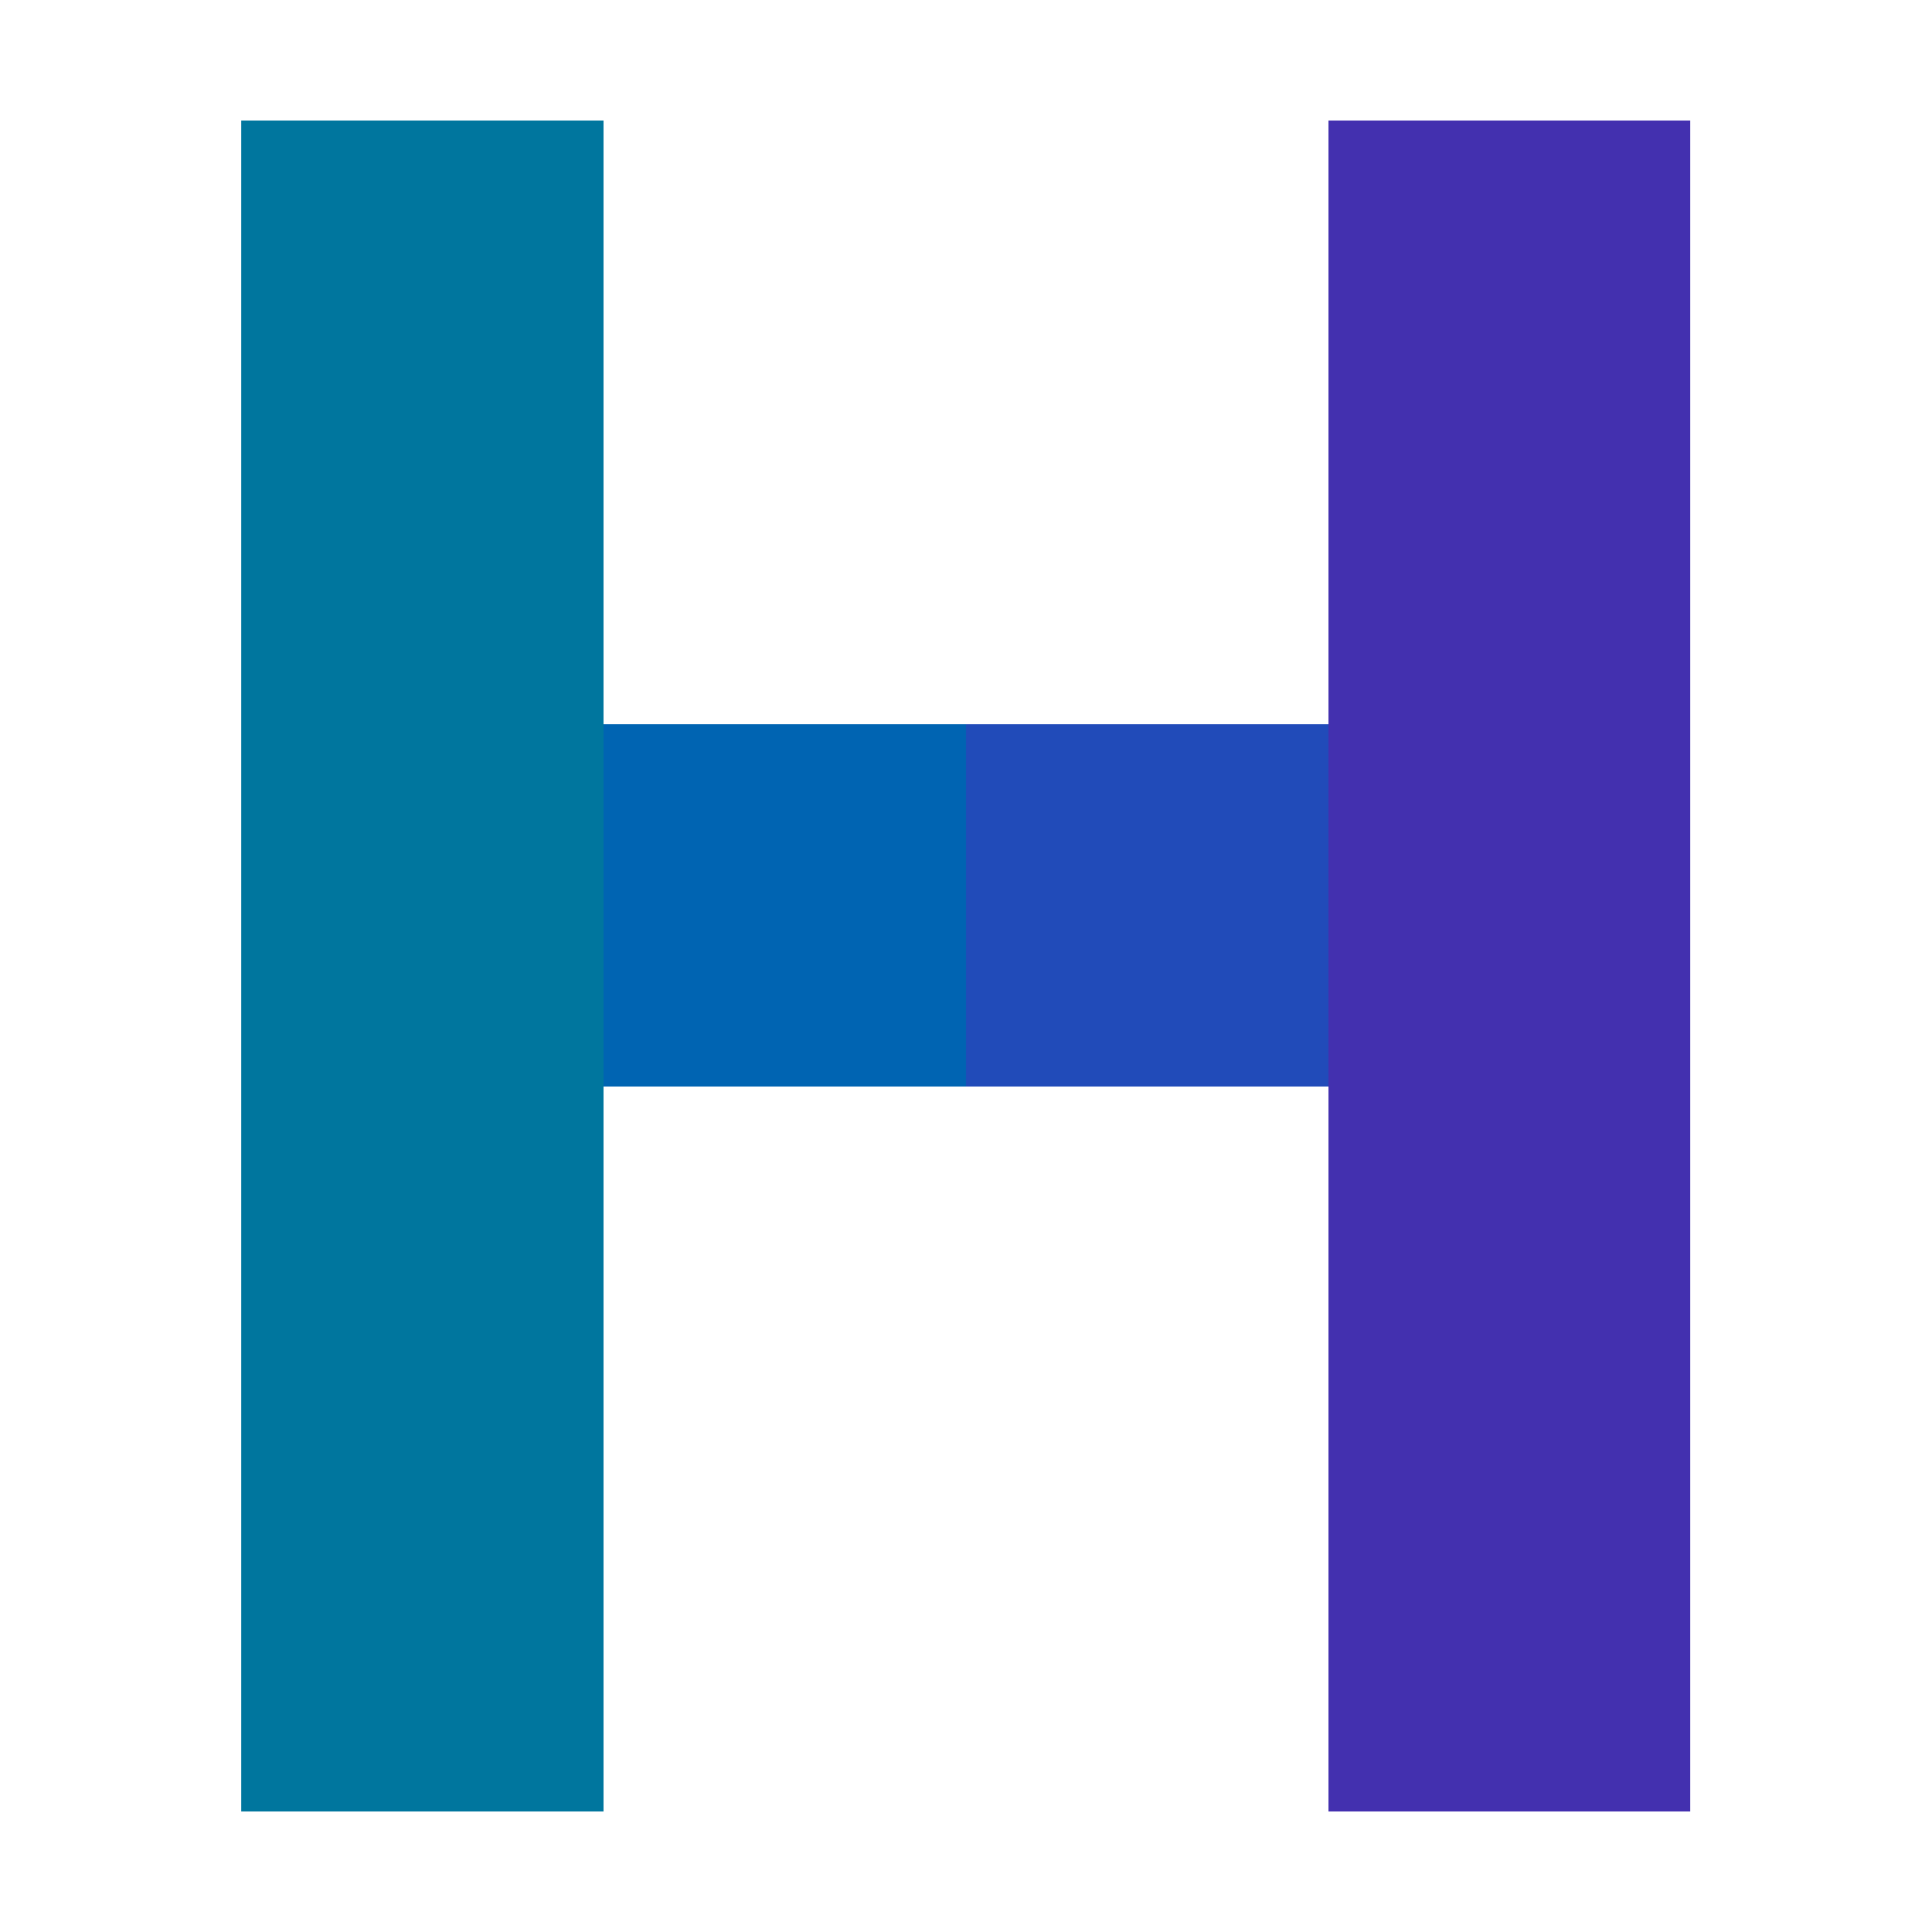
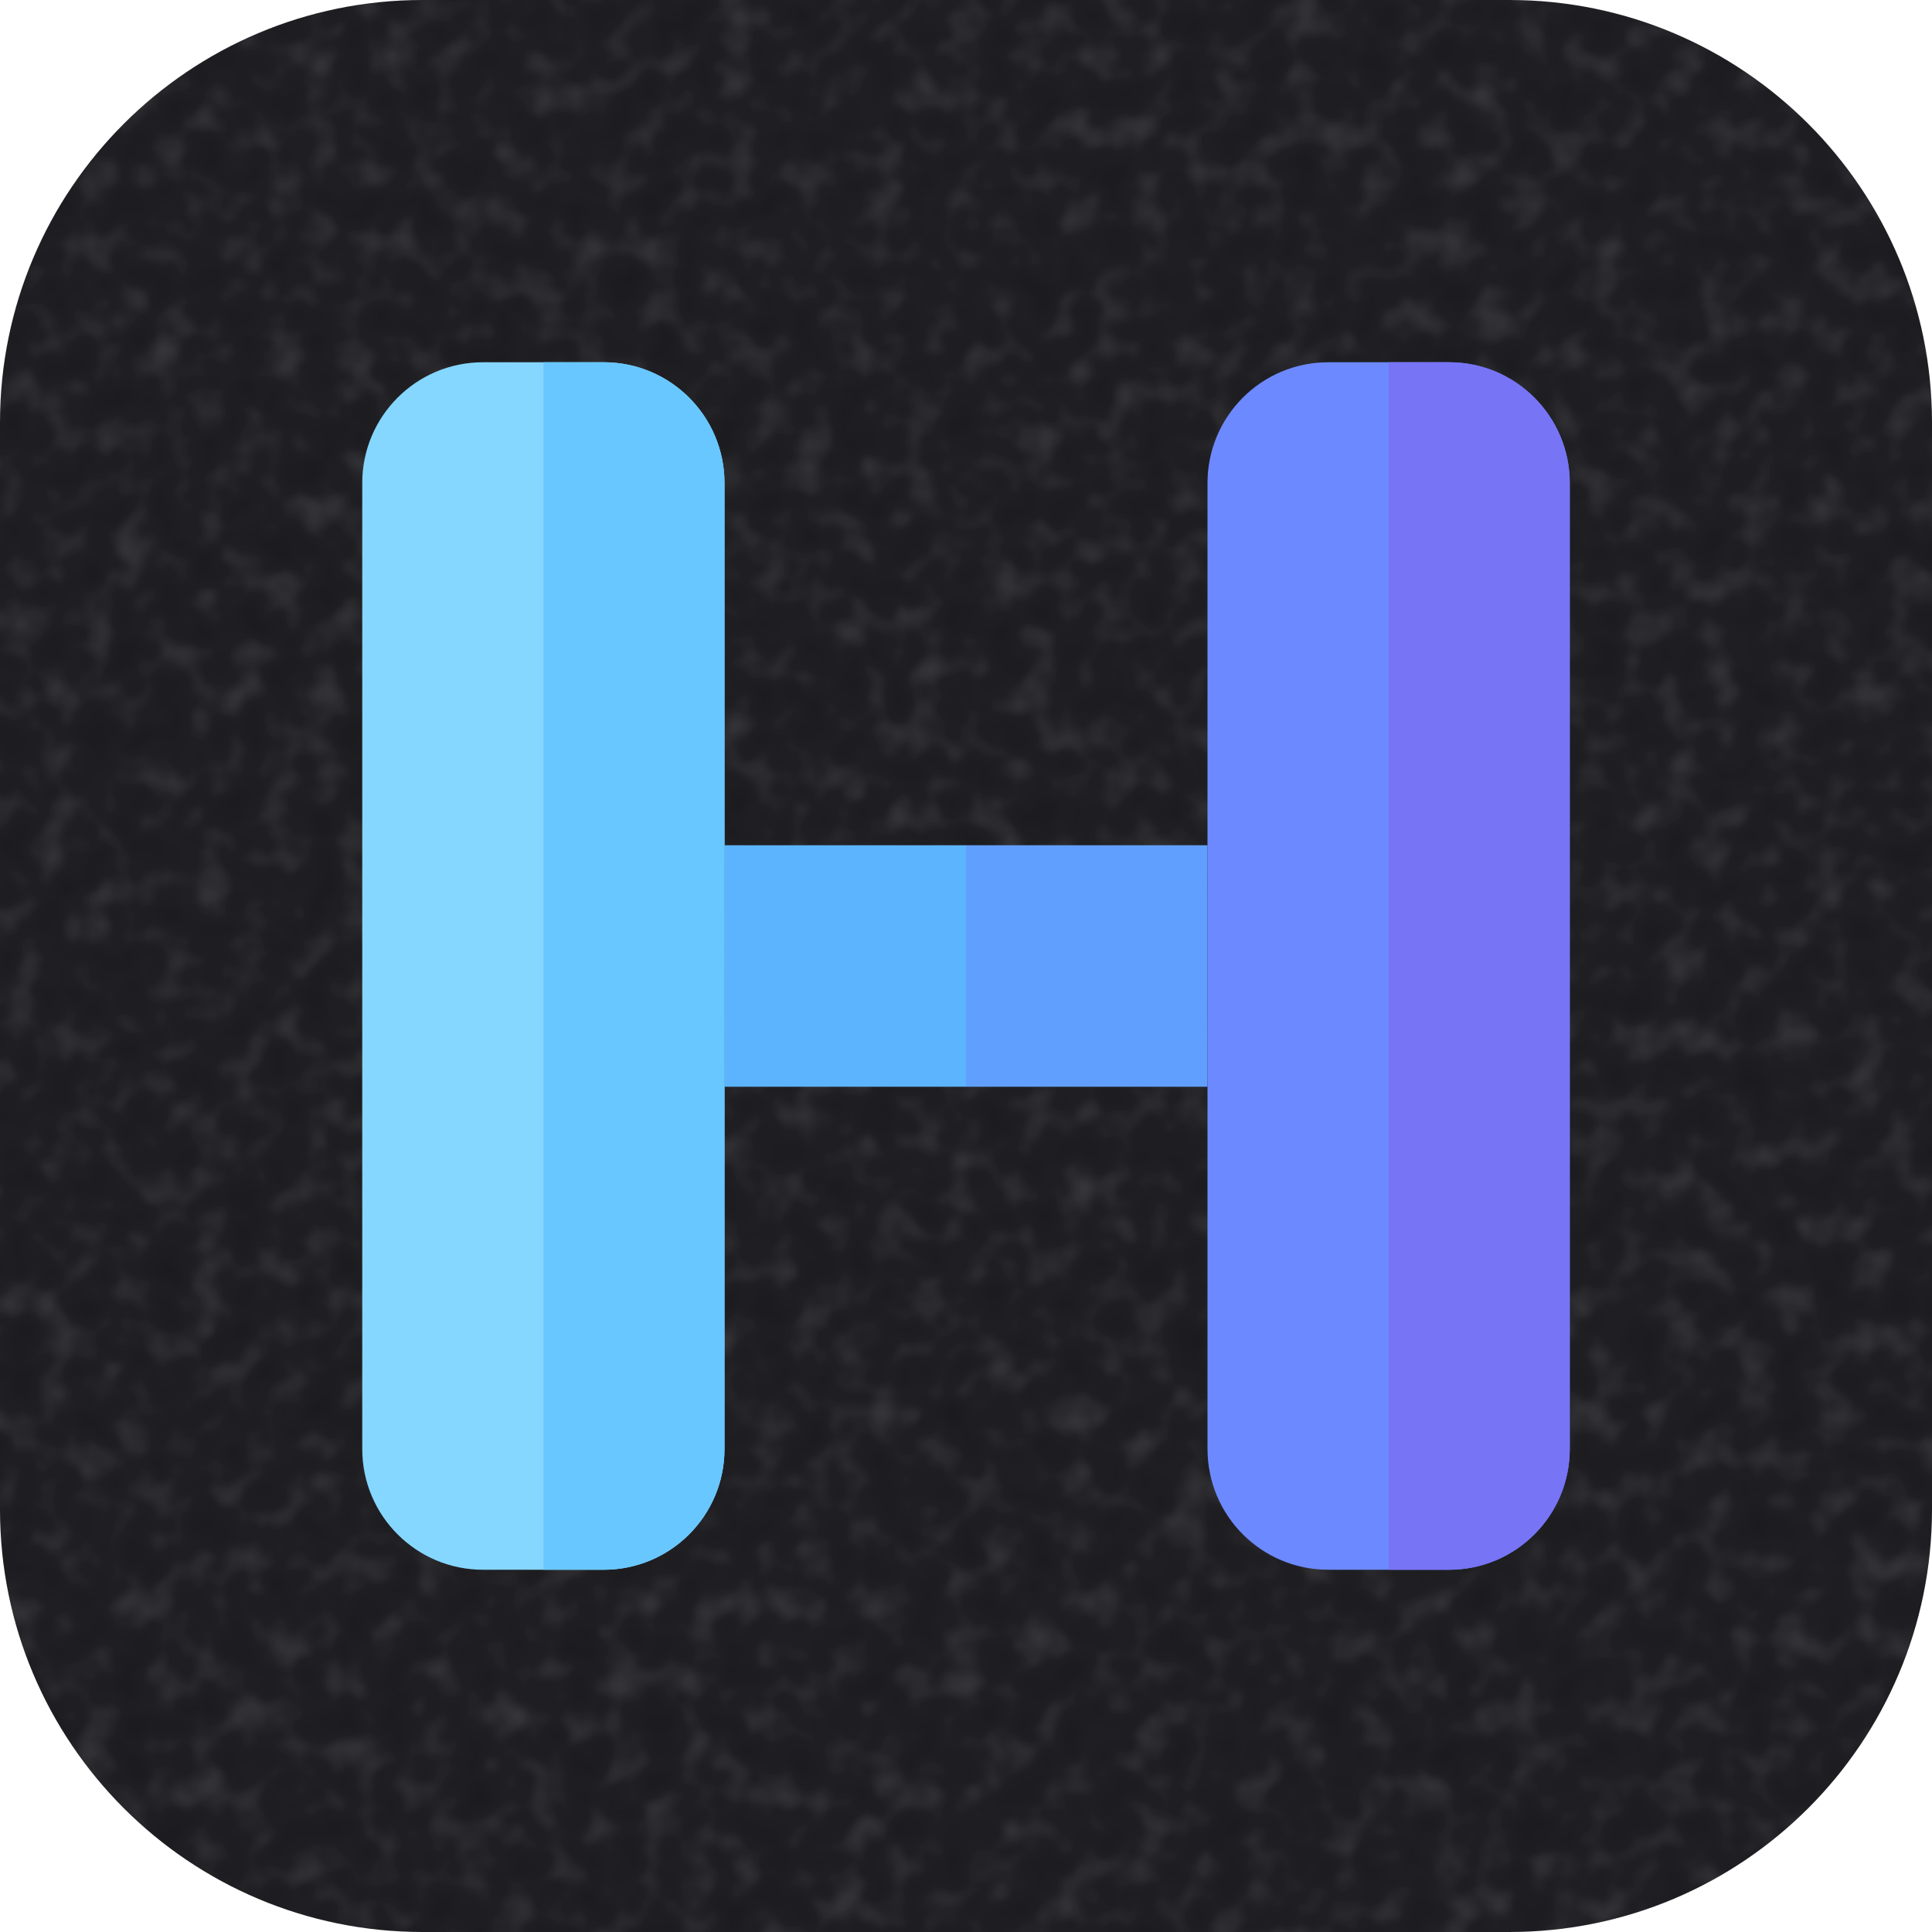
- <svg xmlns="http://www.w3.org/2000/svg" viewBox="0 0 16 16" shape-rendering="crispEdges">
-   <style>.a{fill:#00769e}.b{fill:#0064b2}.c{fill:#214bb9}.d{fill:#4330af}@media(prefers-color-scheme:dark){.a{fill:#85d7ff}.b{fill:#5ebbff}.c{fill:#6598ff}.d{fill:#7874f6}}</style>
-   <path class="a" d="M2 1h3v14h-3z" />
-   <path class="b" d="M5 6h3v3h-3z" />
-   <path class="c" d="M8 6h3v3h-3z" />
-   <path class="d" d="M11 1h3v14h-3z" />
+ <svg xmlns="http://www.w3.org/2000/svg" viewBox="0 0 32 32">
+   <defs>
+     <clipPath id="t">
+       <rect width="32" height="32" rx="7" />
+     </clipPath>
+     <clipPath id="l">
+       <rect x="6" y="6" width="6" height="20" rx="2" />
+     </clipPath>
+     <clipPath id="r">
+       <rect x="20" y="6" width="6" height="20" rx="2" />
+     </clipPath>
+     <filter id="n" x="0" y="0" width="100%" height="100%" color-interpolation-filters="sRGB">
+       <feTurbulence type="fractalNoise" baseFrequency="1.6" numOctaves="2" stitchTiles="stitch" result="g" />
+       <feColorMatrix in="g" values="0 0 0 0 1 0 0 0 0 1 0 0 0 0 1 .25 0 0 0 -.125" result="w" />
+       <feColorMatrix in="g" values="0 0 0 0 0 0 0 0 0 0 0 0 0 0 0 -.32 0 0 0 .16" result="b" />
+       <feMerge>
+         <feMergeNode in="w" />
+         <feMergeNode in="b" />
+       </feMerge>
+     </filter>
+   </defs>
+   <g clip-path="url(#t)">
+     <rect width="32" height="32" fill="#1f1f23" />
+     <rect width="32" height="32" filter="url(#n)" />
+   </g>
+   <path fill="#5cb4ff" d="M12 14h4v4h-4z" />
+   <path fill="#619fff" d="M16 14h4v4h-4z" />
+   <rect fill="#85d7ff" x="6" y="6" width="6" height="20" rx="2" />
+   <path fill="#69c7ff" clip-path="url(#l)" d="M9 6h3v20h-3z" />
+   <rect fill="#6d89ff" x="20" y="6" width="6" height="20" rx="2" />
+   <path fill="#7874f6" clip-path="url(#r)" d="M23 6h3v20h-3z" />
</svg>
